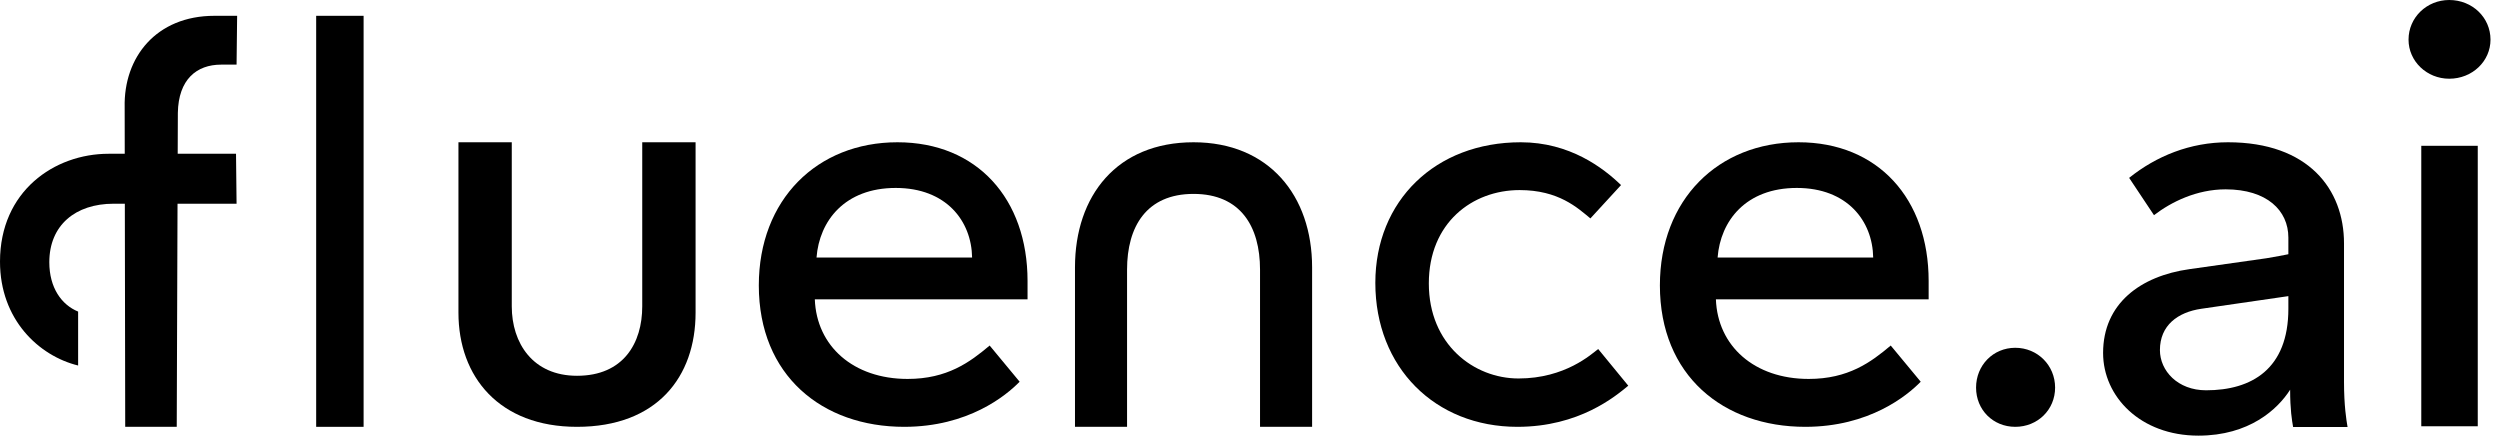
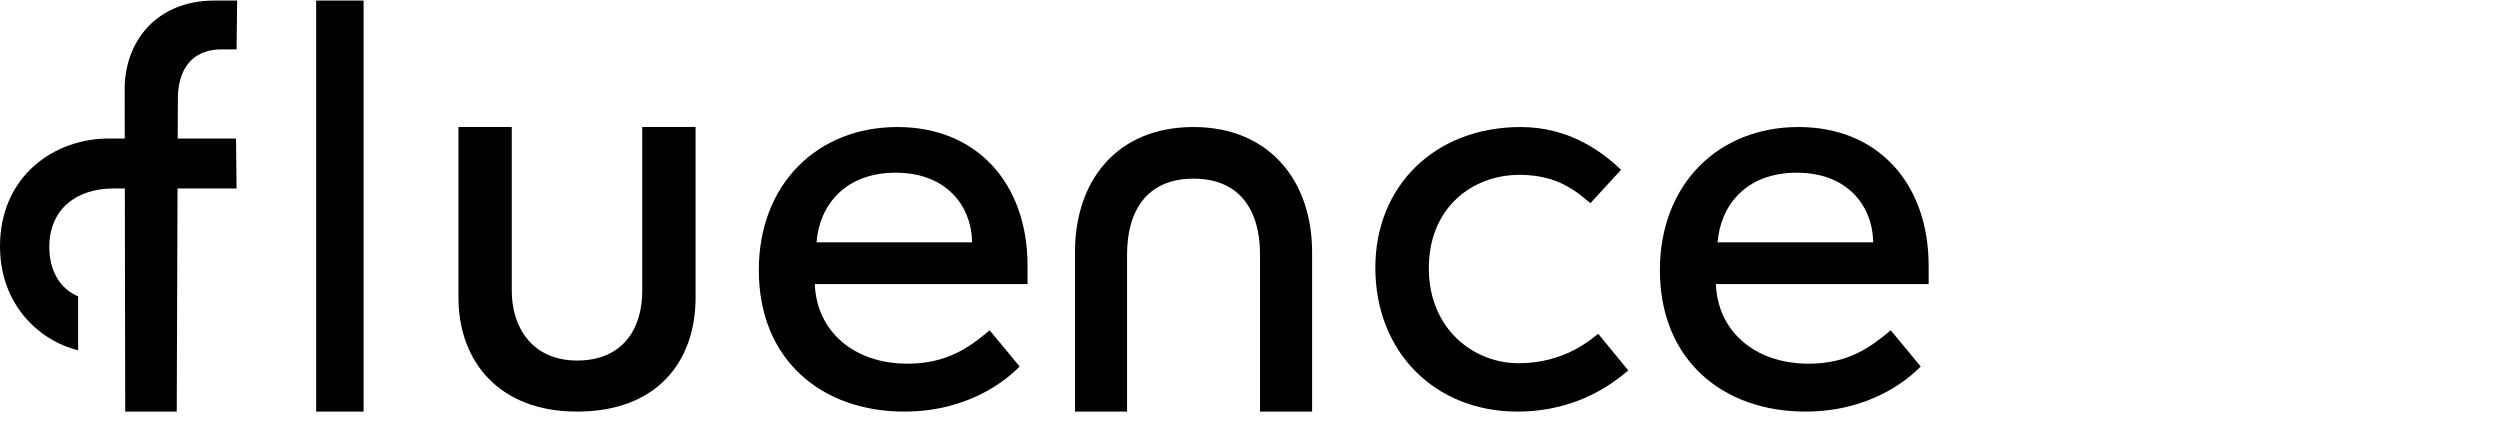
<svg xmlns="http://www.w3.org/2000/svg" width="164px" height="29px" viewBox="0 0 164 29" version="1.1">
-   <g id="Page-1" stroke="none" stroke-width="1" fill="currentColor" fill-rule="evenodd">
-     <g id="fluence-web-19-Frederike-Hovers" transform="translate(-80, -40)" fill="currentColor">
-       <g id="fluencelogotype0801" transform="translate(80, 40)">
-         <path d="M8.183,10.087 L8.178,7.033 C8.105,3.756 10.249,1.037 14.065,1.037 L15.556,1.037 L15.519,4.24 L14.502,4.24 C12.902,4.24 11.703,5.208 11.667,7.405 L11.657,10.087 L15.483,10.087 L15.519,13.364 L11.646,13.364 L11.594,28 L8.214,28 L8.189,13.364 L7.451,13.364 C4.943,13.364 3.235,14.779 3.235,17.2 C3.235,18.876 4.034,19.993 5.125,20.44 L5.125,23.978 C2.544,23.345 0,20.961 0,17.163 C0,12.545 3.562,10.087 7.124,10.087 L8.183,10.087 Z" id="Fill-2" />
-         <polygon id="Fill-3" points="20.741 28 23.852 28 23.852 1.037 20.741 1.037" />
-         <path d="M37.852,28 C43.099,28 45.63,24.726 45.63,20.511 L45.63,9.333 L42.131,9.333 L42.131,20.097 C42.131,22.505 40.903,24.651 37.852,24.651 C34.949,24.651 33.572,22.505 33.572,20.097 L33.572,9.333 L30.074,9.333 L30.074,20.511 C30.074,24.726 32.753,28 37.852,28 Z" id="Fill-4" />
-         <path d="M63.77,16.895 L53.564,16.895 C53.749,14.484 55.419,12.329 58.76,12.329 C62.063,12.329 63.733,14.484 63.77,16.895 Z M66.888,25.041 L64.921,22.667 C63.622,23.763 62.137,24.858 59.539,24.858 C55.976,24.858 53.564,22.703 53.452,19.635 L67.407,19.635 C67.407,19.416 67.407,19.014 67.407,18.429 C67.407,13.059 64.104,9.333 58.871,9.333 C53.601,9.333 49.778,13.096 49.778,18.721 C49.778,24.639 53.935,28 59.316,28 C63.51,28 65.997,25.954 66.888,25.041 Z" id="Fill-5" />
-         <path d="M78.296,9.333 C73.281,9.333 70.519,12.833 70.519,17.538 L70.519,28 L73.935,28 L73.935,17.688 C73.935,14.866 75.207,12.72 78.296,12.72 C81.386,12.72 82.658,14.866 82.658,17.688 L82.658,28 L86.074,28 L86.074,17.538 C86.074,12.833 83.239,9.333 78.296,9.333 Z" id="Fill-6" />
-         <path d="M99.688,12.469 C102.246,12.469 103.489,13.635 104.33,14.328 L106.34,12.141 C105.17,11.01 102.977,9.333 99.761,9.333 C94.169,9.333 90.222,13.161 90.222,18.557 C90.222,24.099 94.133,28 99.542,28 C103.599,28 105.974,25.995 106.815,25.302 L104.841,22.896 C104.403,23.224 102.685,24.828 99.615,24.828 C96.691,24.828 93.731,22.604 93.731,18.594 C93.731,14.62 96.581,12.469 99.688,12.469 Z" id="Fill-7" />
-         <path d="M122.881,16.895 L112.675,16.895 C112.86,14.484 114.53,12.329 117.871,12.329 C121.174,12.329 122.844,14.484 122.881,16.895 Z M125.999,25.041 L124.032,22.667 C122.733,23.763 121.248,24.858 118.65,24.858 C115.087,24.858 112.675,22.703 112.563,19.635 L126.519,19.635 C126.519,19.416 126.519,19.014 126.519,18.429 C126.519,13.059 123.215,9.333 117.982,9.333 C112.712,9.333 108.889,13.096 108.889,18.721 C108.889,24.639 113.046,28 118.427,28 C122.621,28 125.108,25.954 125.999,25.041 Z" id="Fill-8" />
-         <path d="M129.63,25.427 C129.63,26.886 130.743,28 132.203,28 C133.663,28 134.815,26.886 134.815,25.427 C134.815,23.967 133.663,22.815 132.203,22.815 C130.743,22.815 129.63,23.967 129.63,25.427 Z" id="Fill-9" />
-         <path d="M137.963,23.155 C137.963,26.017 140.409,28.578 144.215,28.578 C147.554,28.578 149.418,26.845 150.233,25.565 C150.233,26.883 150.35,27.561 150.428,28.013 L154,28.013 C153.922,27.561 153.767,26.619 153.767,25.038 L153.767,15.962 C153.767,12.421 151.437,9.333 146.156,9.333 C143.671,9.333 141.458,10.237 139.672,11.668 L141.302,14.116 C142.428,13.25 144.098,12.421 146.001,12.421 C148.719,12.421 150.117,13.815 150.117,15.585 C150.117,15.886 150.117,16.263 150.117,16.677 C149.767,16.752 149.34,16.828 148.68,16.941 L143.632,17.656 C140.409,18.108 137.963,19.916 137.963,23.155 Z M144.719,25.603 C142.856,25.603 141.691,24.322 141.691,22.966 C141.691,21.347 142.856,20.481 144.409,20.255 L150.117,19.426 L150.117,20.255 C150.117,24.209 147.709,25.603 144.719,25.603 Z" id="Fill-10" />
-         <path d="M158.836,27.963 L162.541,27.963 L162.541,9.563 L158.836,9.563 L158.836,27.963 Z M158,2.601 C158,4.017 159.195,5.164 160.669,5.164 C162.182,5.164 163.377,4.017 163.377,2.601 C163.377,1.148 162.182,0 160.669,0 C159.195,0 158,1.148 158,2.601 Z" id="Fill-11" />
+   <g id="Page-1" stroke="none" stroke-width="1" fill="none" fill-rule="evenodd">
+     <g id="fluence-web-19-Frederike" transform="translate(-80, -41)" fill="#000000">
+       <g id="fluencelogotype0801" transform="translate(80, 41)">
+         <path d="M8.183,9.087 L8.178,6.033 C8.105,2.756 10.249,0.037 14.065,0.037 L15.556,0.037 L15.519,3.24 L14.502,3.24 C12.902,3.24 11.703,4.208 11.667,6.405 L11.657,9.087 L15.483,9.087 L15.519,12.364 L11.646,12.364 L11.594,27 L8.214,27 L8.189,12.364 L7.451,12.364 C4.943,12.364 3.235,13.779 3.235,16.2 C3.235,17.876 4.034,18.993 5.125,19.44 L5.125,22.978 C2.544,22.345 0,19.961 0,16.163 C0,11.545 3.562,9.087 7.124,9.087 L8.183,9.087 Z" id="Fill-2" />
+         <polygon id="Fill-3" points="20.741 27 23.852 27 23.852 0.037 20.741 0.037" />
+         <path d="M37.852,27 C43.099,27 45.63,23.726 45.63,19.511 L45.63,8.333 L42.131,8.333 L42.131,19.097 C42.131,21.505 40.903,23.651 37.852,23.651 C34.949,23.651 33.572,21.505 33.572,19.097 L33.572,8.333 L30.074,8.333 L30.074,19.511 C30.074,23.726 32.753,27 37.852,27 Z" id="Fill-4" />
+         <path d="M63.77,15.895 L53.564,15.895 C53.749,13.484 55.419,11.329 58.76,11.329 C62.063,11.329 63.733,13.484 63.77,15.895 Z M66.888,24.041 L64.921,21.667 C63.622,22.763 62.137,23.858 59.539,23.858 C55.976,23.858 53.564,21.703 53.452,18.635 L67.407,18.635 C67.407,18.416 67.407,18.014 67.407,17.429 C67.407,12.059 64.104,8.333 58.871,8.333 C53.601,8.333 49.778,12.096 49.778,17.721 C49.778,23.639 53.935,27 59.316,27 C63.51,27 65.997,24.954 66.888,24.041 Z" id="Fill-5" />
+         <path d="M78.296,8.333 C73.281,8.333 70.519,11.833 70.519,16.538 L70.519,27 L73.935,27 L73.935,16.688 C73.935,13.866 75.207,11.72 78.296,11.72 C81.386,11.72 82.658,13.866 82.658,16.688 L82.658,27 L86.074,27 L86.074,16.538 C86.074,11.833 83.239,8.333 78.296,8.333 Z" id="Fill-6" />
+         <path d="M99.688,11.469 C102.246,11.469 103.489,12.635 104.33,13.328 L106.34,11.141 C105.17,10.01 102.977,8.333 99.761,8.333 C94.169,8.333 90.222,12.161 90.222,17.557 C90.222,23.099 94.133,27 99.542,27 C103.599,27 105.974,24.995 106.815,24.302 L104.841,21.896 C104.403,22.224 102.685,23.828 99.615,23.828 C96.691,23.828 93.731,21.604 93.731,17.594 C93.731,13.62 96.581,11.469 99.688,11.469 Z" id="Fill-7" />
+         <path d="M122.881,15.895 L112.675,15.895 C112.86,13.484 114.53,11.329 117.871,11.329 C121.174,11.329 122.844,13.484 122.881,15.895 Z M125.999,24.041 L124.032,21.667 C122.733,22.763 121.248,23.858 118.65,23.858 C115.087,23.858 112.675,21.703 112.563,18.635 L126.519,18.635 C126.519,18.416 126.519,18.014 126.519,17.429 C126.519,12.059 123.215,8.333 117.982,8.333 C112.712,8.333 108.889,12.096 108.889,17.721 C108.889,23.639 113.046,27 118.427,27 C122.621,27 125.108,24.954 125.999,24.041 Z" id="Fill-8" />
      </g>
    </g>
  </g>
</svg>
